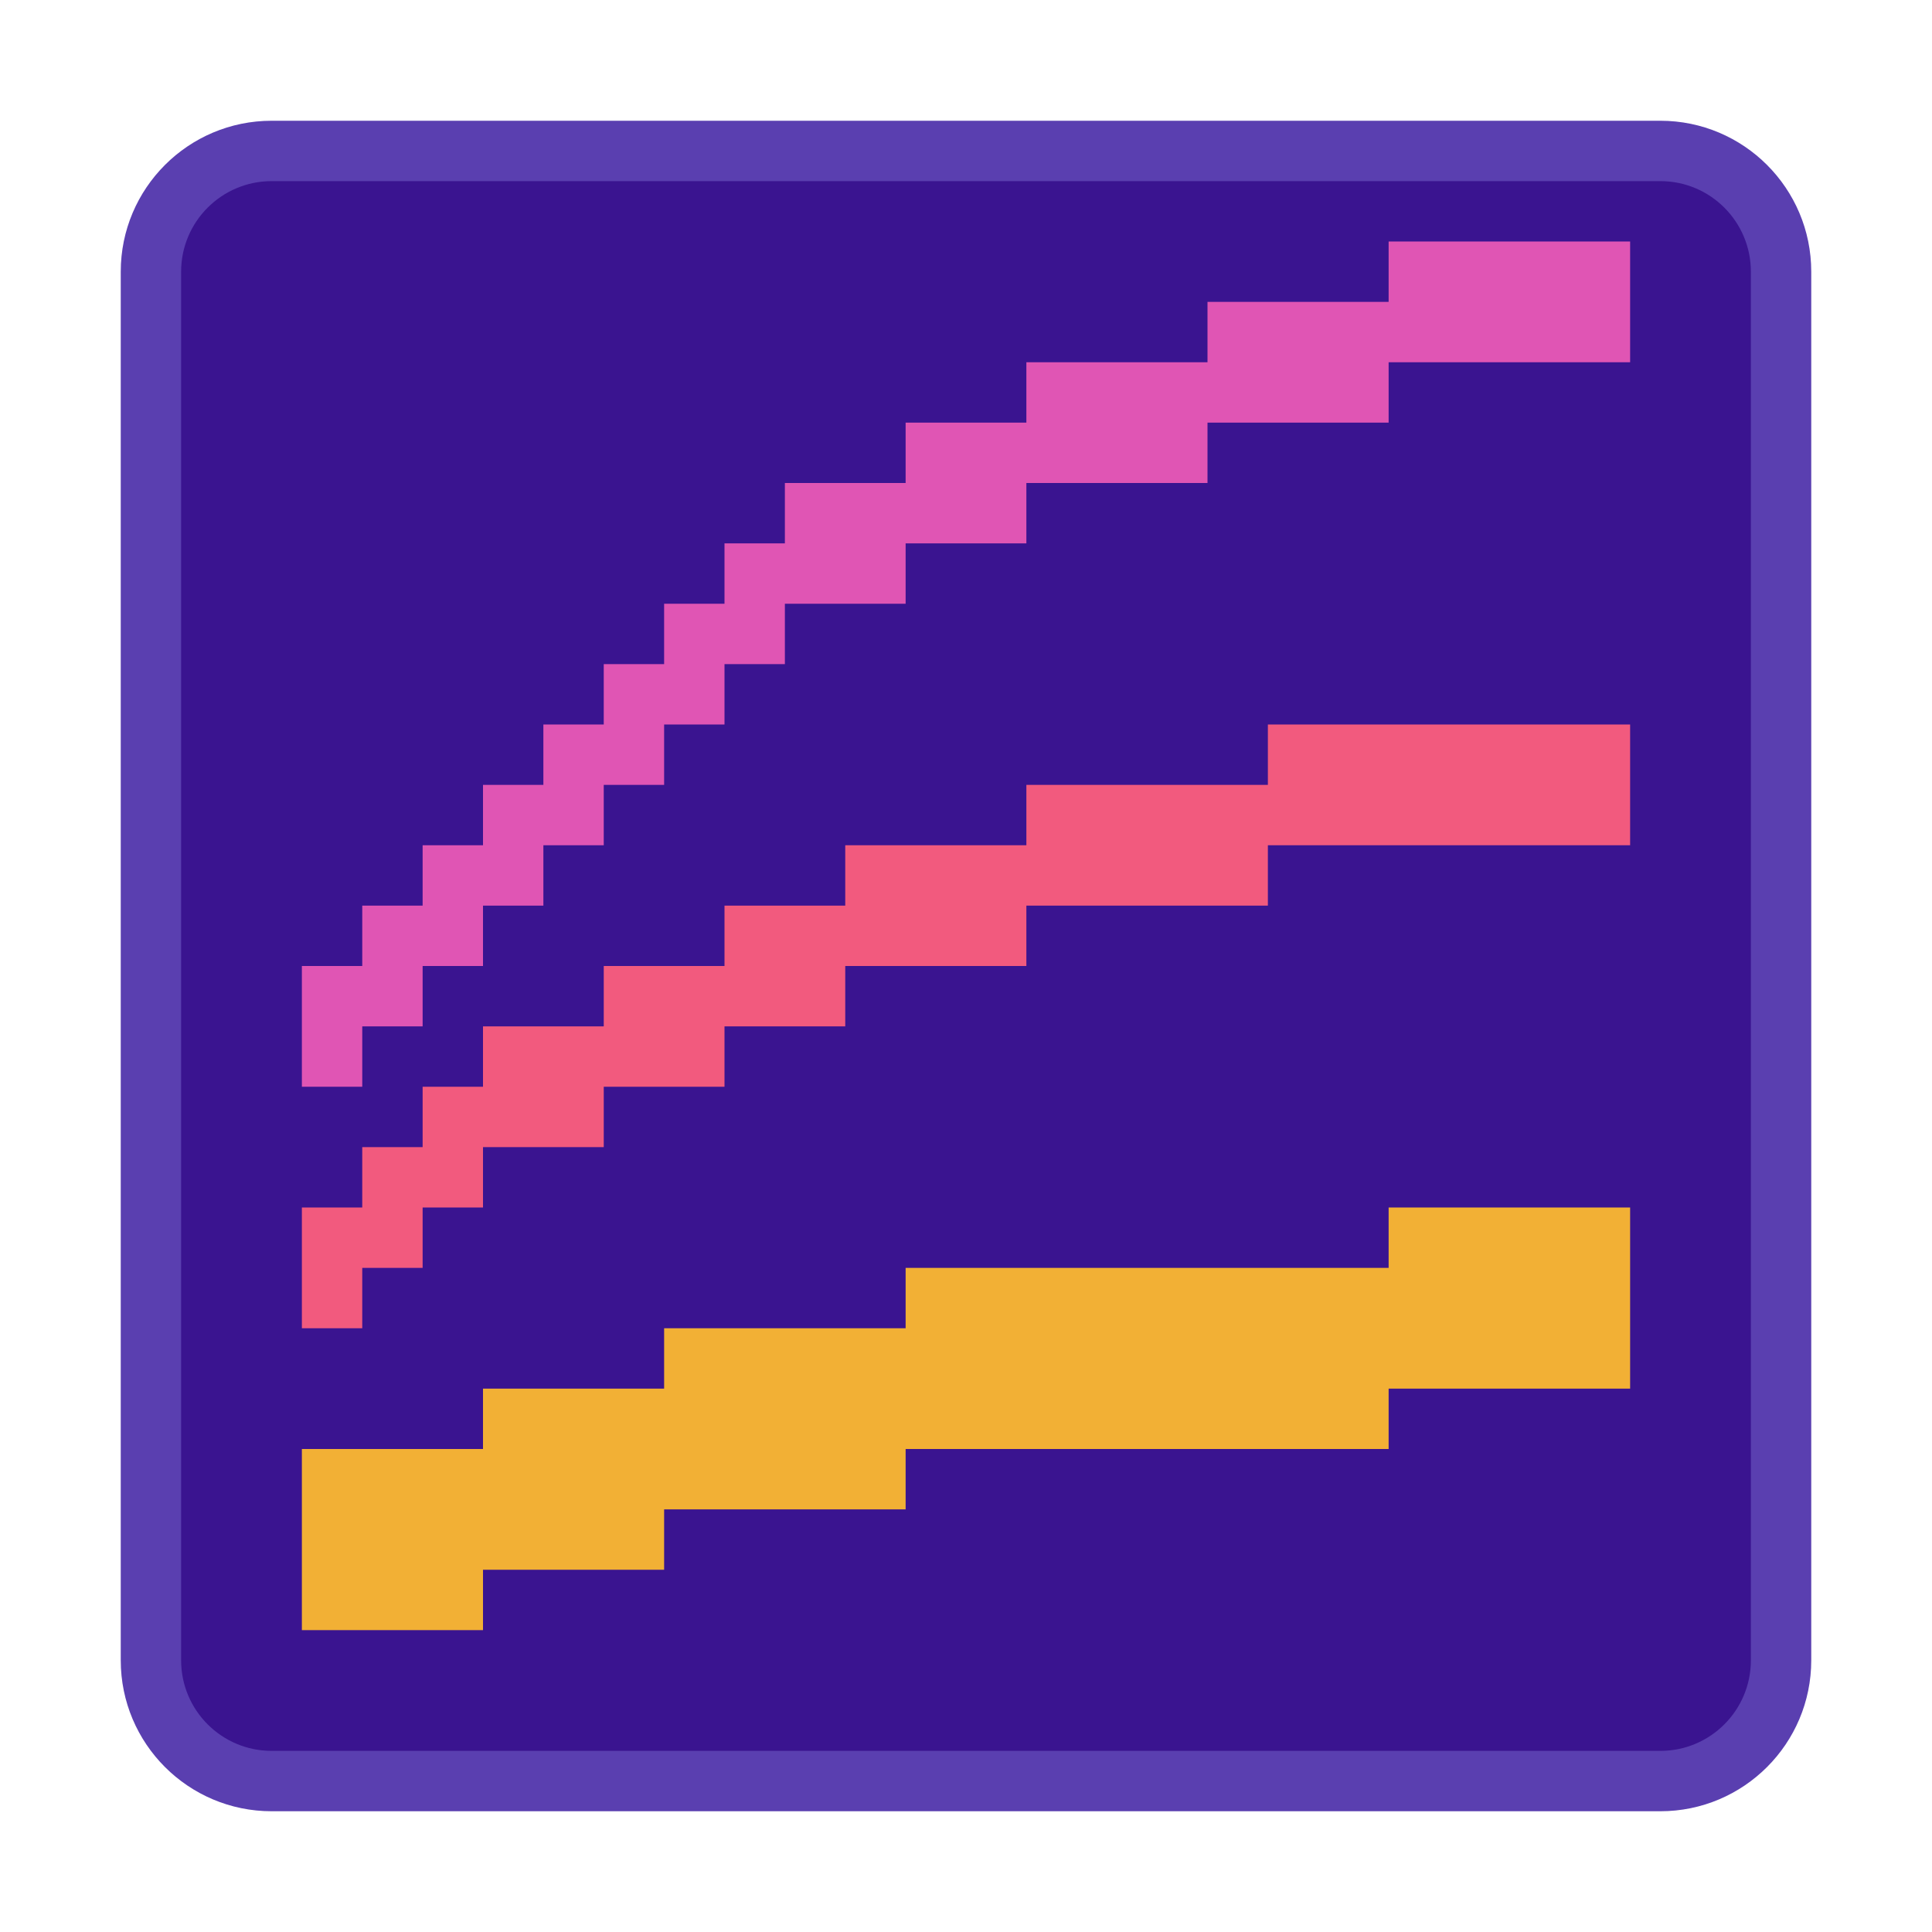
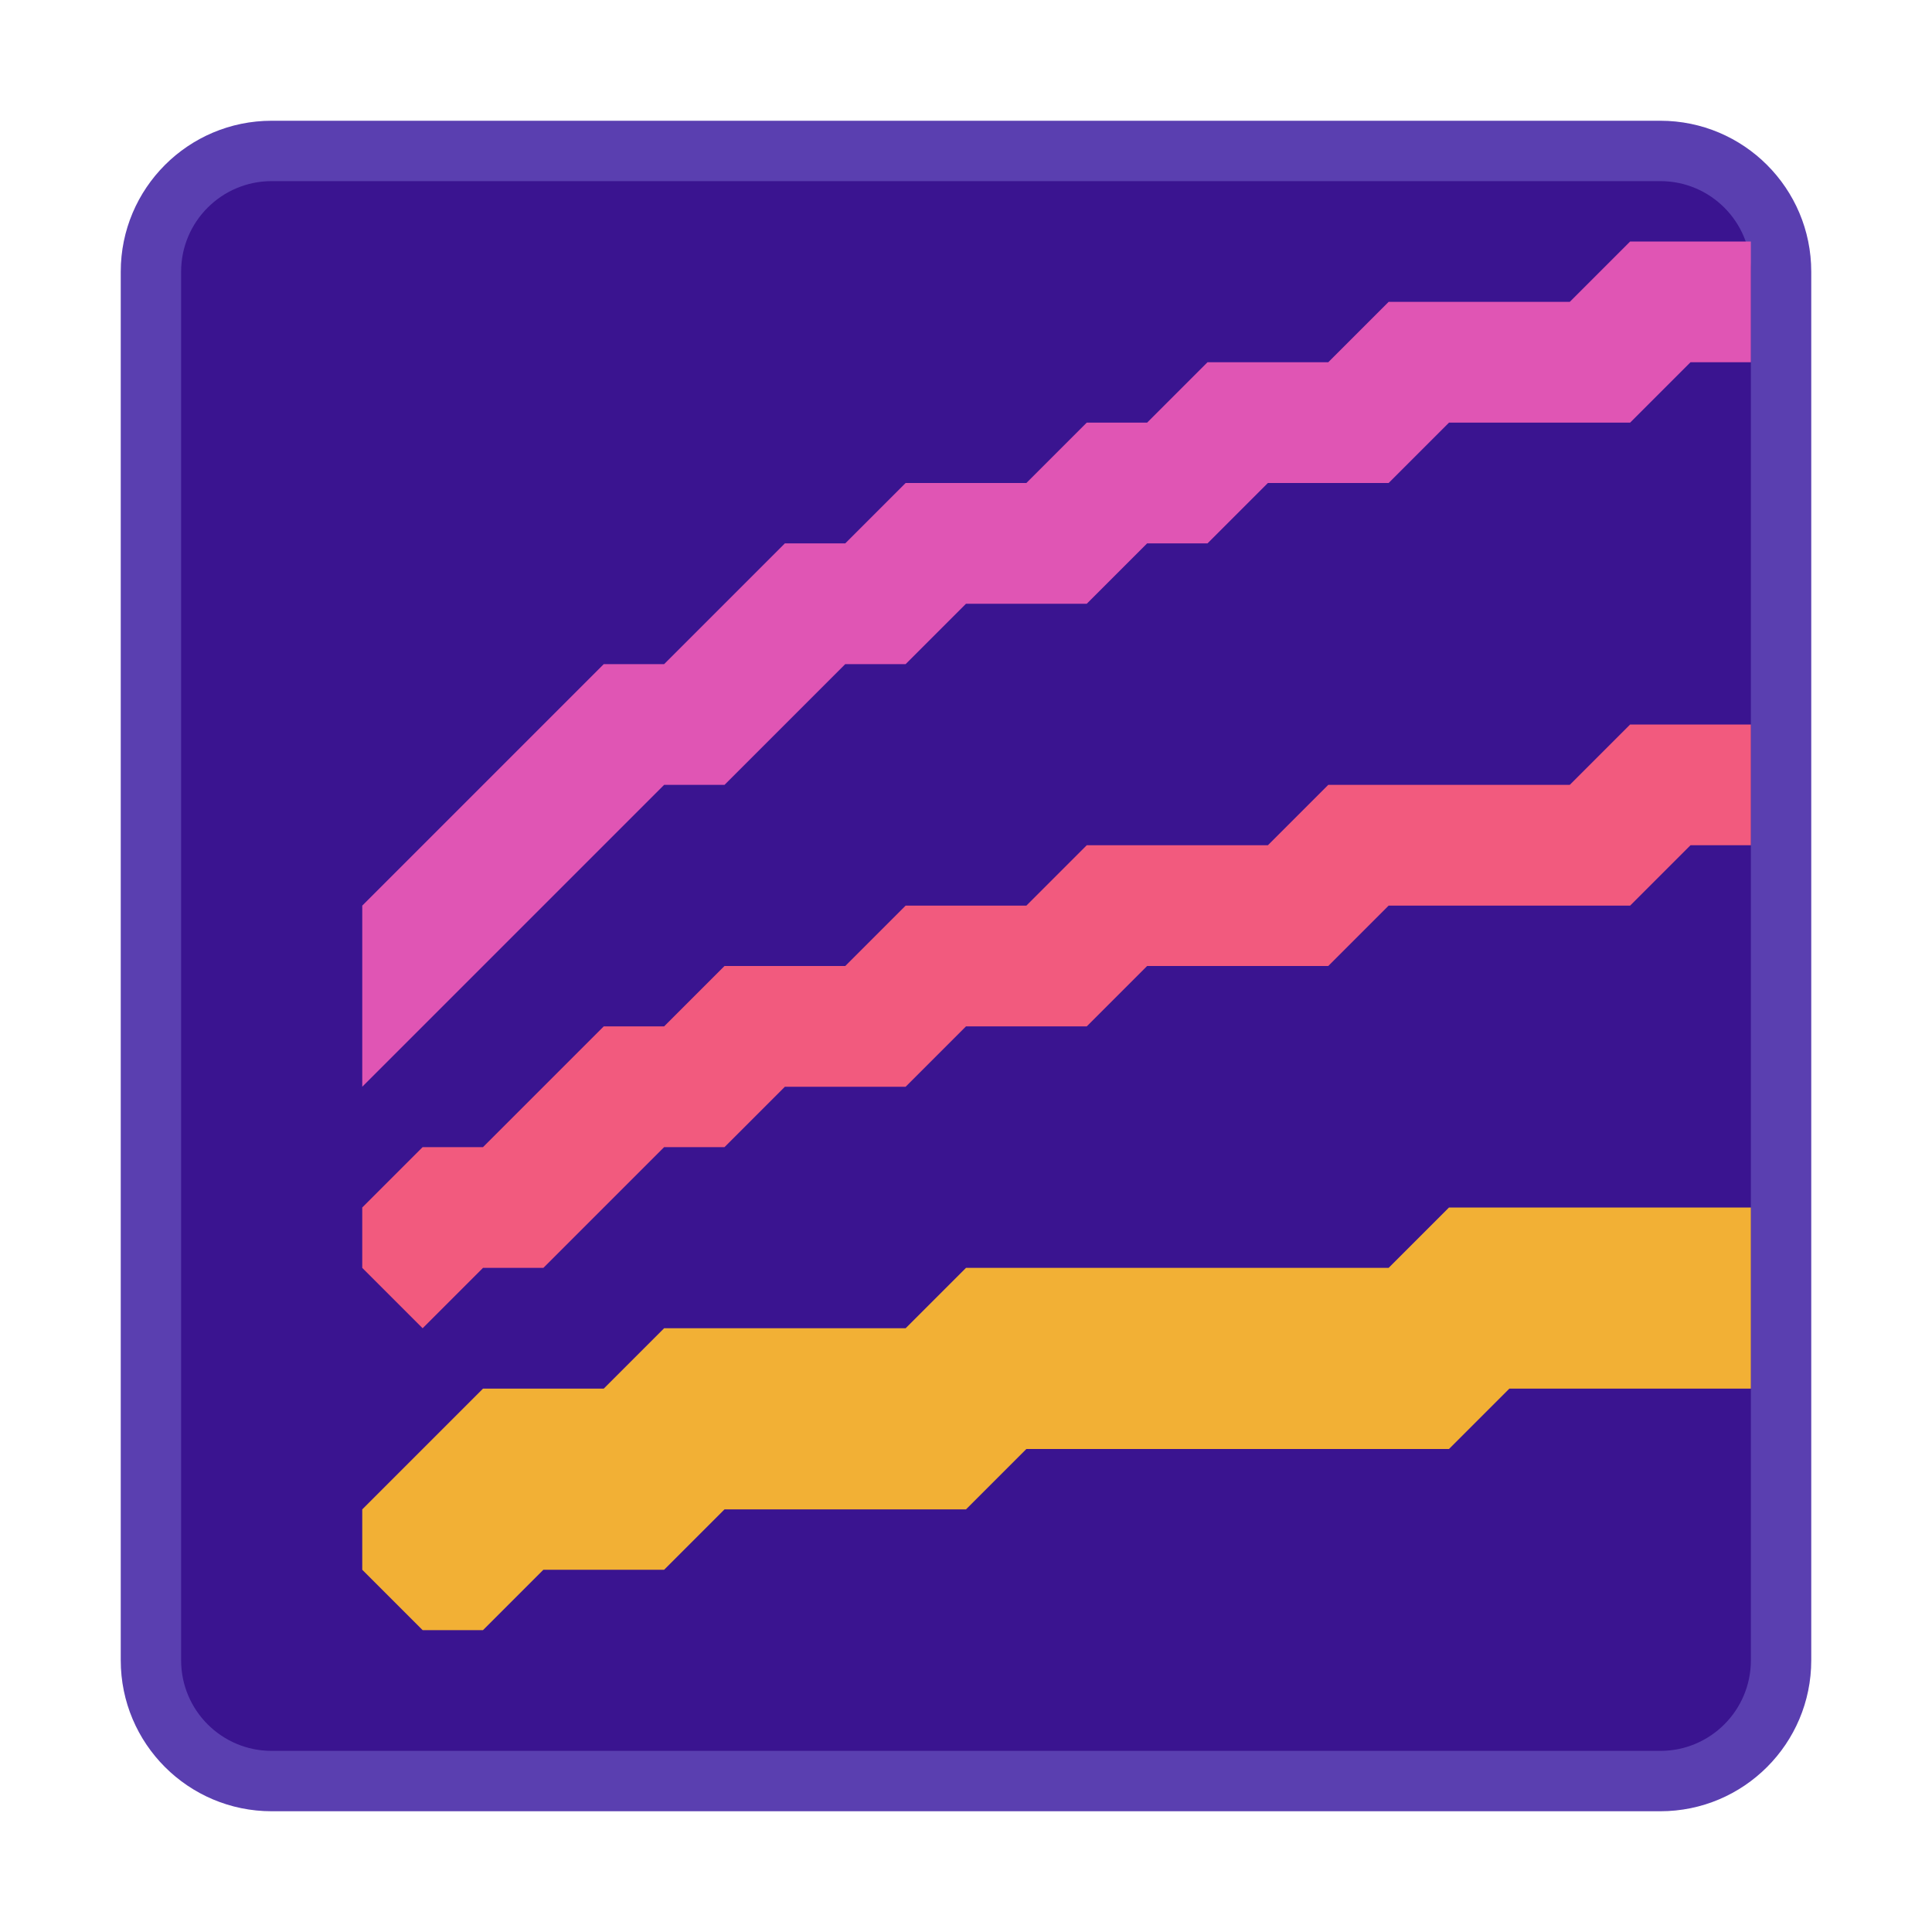
<svg xmlns="http://www.w3.org/2000/svg" width="32" height="32" viewBox="0 0 32 32">
  <rect id="rim" fill="#5a3fb0" x="2" y="2" width="28" height="28" rx="2.5" />
  <rect id="tile" fill="#3a1490" x="3" y="3" width="26" height="26" rx="1.5" />
-   <path id="h3" fill="#e055b4" d="M23 4h4v1h-4z M20 5h7v1h-7z M17 6h6v1h-6z M15 7h5v1h-5z M13 8h4v1h-4z M12 9h3v1h-3z M11 10h2v1h-2z M10 11h2v1h-2z M9 12h2v1h-2z M8 13h2v1h-2z M7 14h2v1h-2z M6 15h2v1h-2z M5 16h2v1h-2z M5 17h1v1h-1z" />
-   <path id="h2" fill="#f25a7e" d="M21 12h6v1h-6z M17 13h10v1h-10z M14 14h7v1h-7z M12 15h5v1h-5z M10 16h4v1h-4z M8 17h4v1h-4z M7 18h3v1h-3z M6 19h2v1h-2z M5 20h2v1h-2z M5 21h1v1h-1z" />
-   <path id="fundamental" fill="#f2b035" d="M23 20h4v1h-4z M15 21h12v1h-12z M11 22h16v1h-16z M8 23h15v1h-15z M5 24h10v1h-10z M5 25h6v1h-6z M5 26h3v1h-3z" />
+   <path id="h3" fill="#e055b4" d="M6 15 10 11 11 11 13 9 14 9 15 8 17 8 18 7 19 7 20 6 22 6 23 5 26 5 27 4 29 4 29 6 28 6 27 7 24 7 23 8 21 8 20 9 19 9 18 10 16 10 15 11 14 11 12 13 11 13 6 18Z" />
+   <path id="h2" fill="#f25a7e" d="M6 20 7 19 8 19 10 17 11 17 12 16 14 16 15 15 17 15 18 14 21 14 22 13 26 13 27 12 29 12 29 14 28 14 27 15 23 15 22 16 19 16 18 17 16 17 15 18 13 18 12 19 11 19 9 21 8 21 7 22 6 21Z" />
+   <path id="fundamental" fill="#f2b035" d="M8 23 10 23 11 22 15 22 16 21 23 21 24 20 29 20 29 23 25 23 24 24 17 24 16 25 12 25 11 26 9 26 8 27 7 27 6 26 6 25Z" />
</svg>
